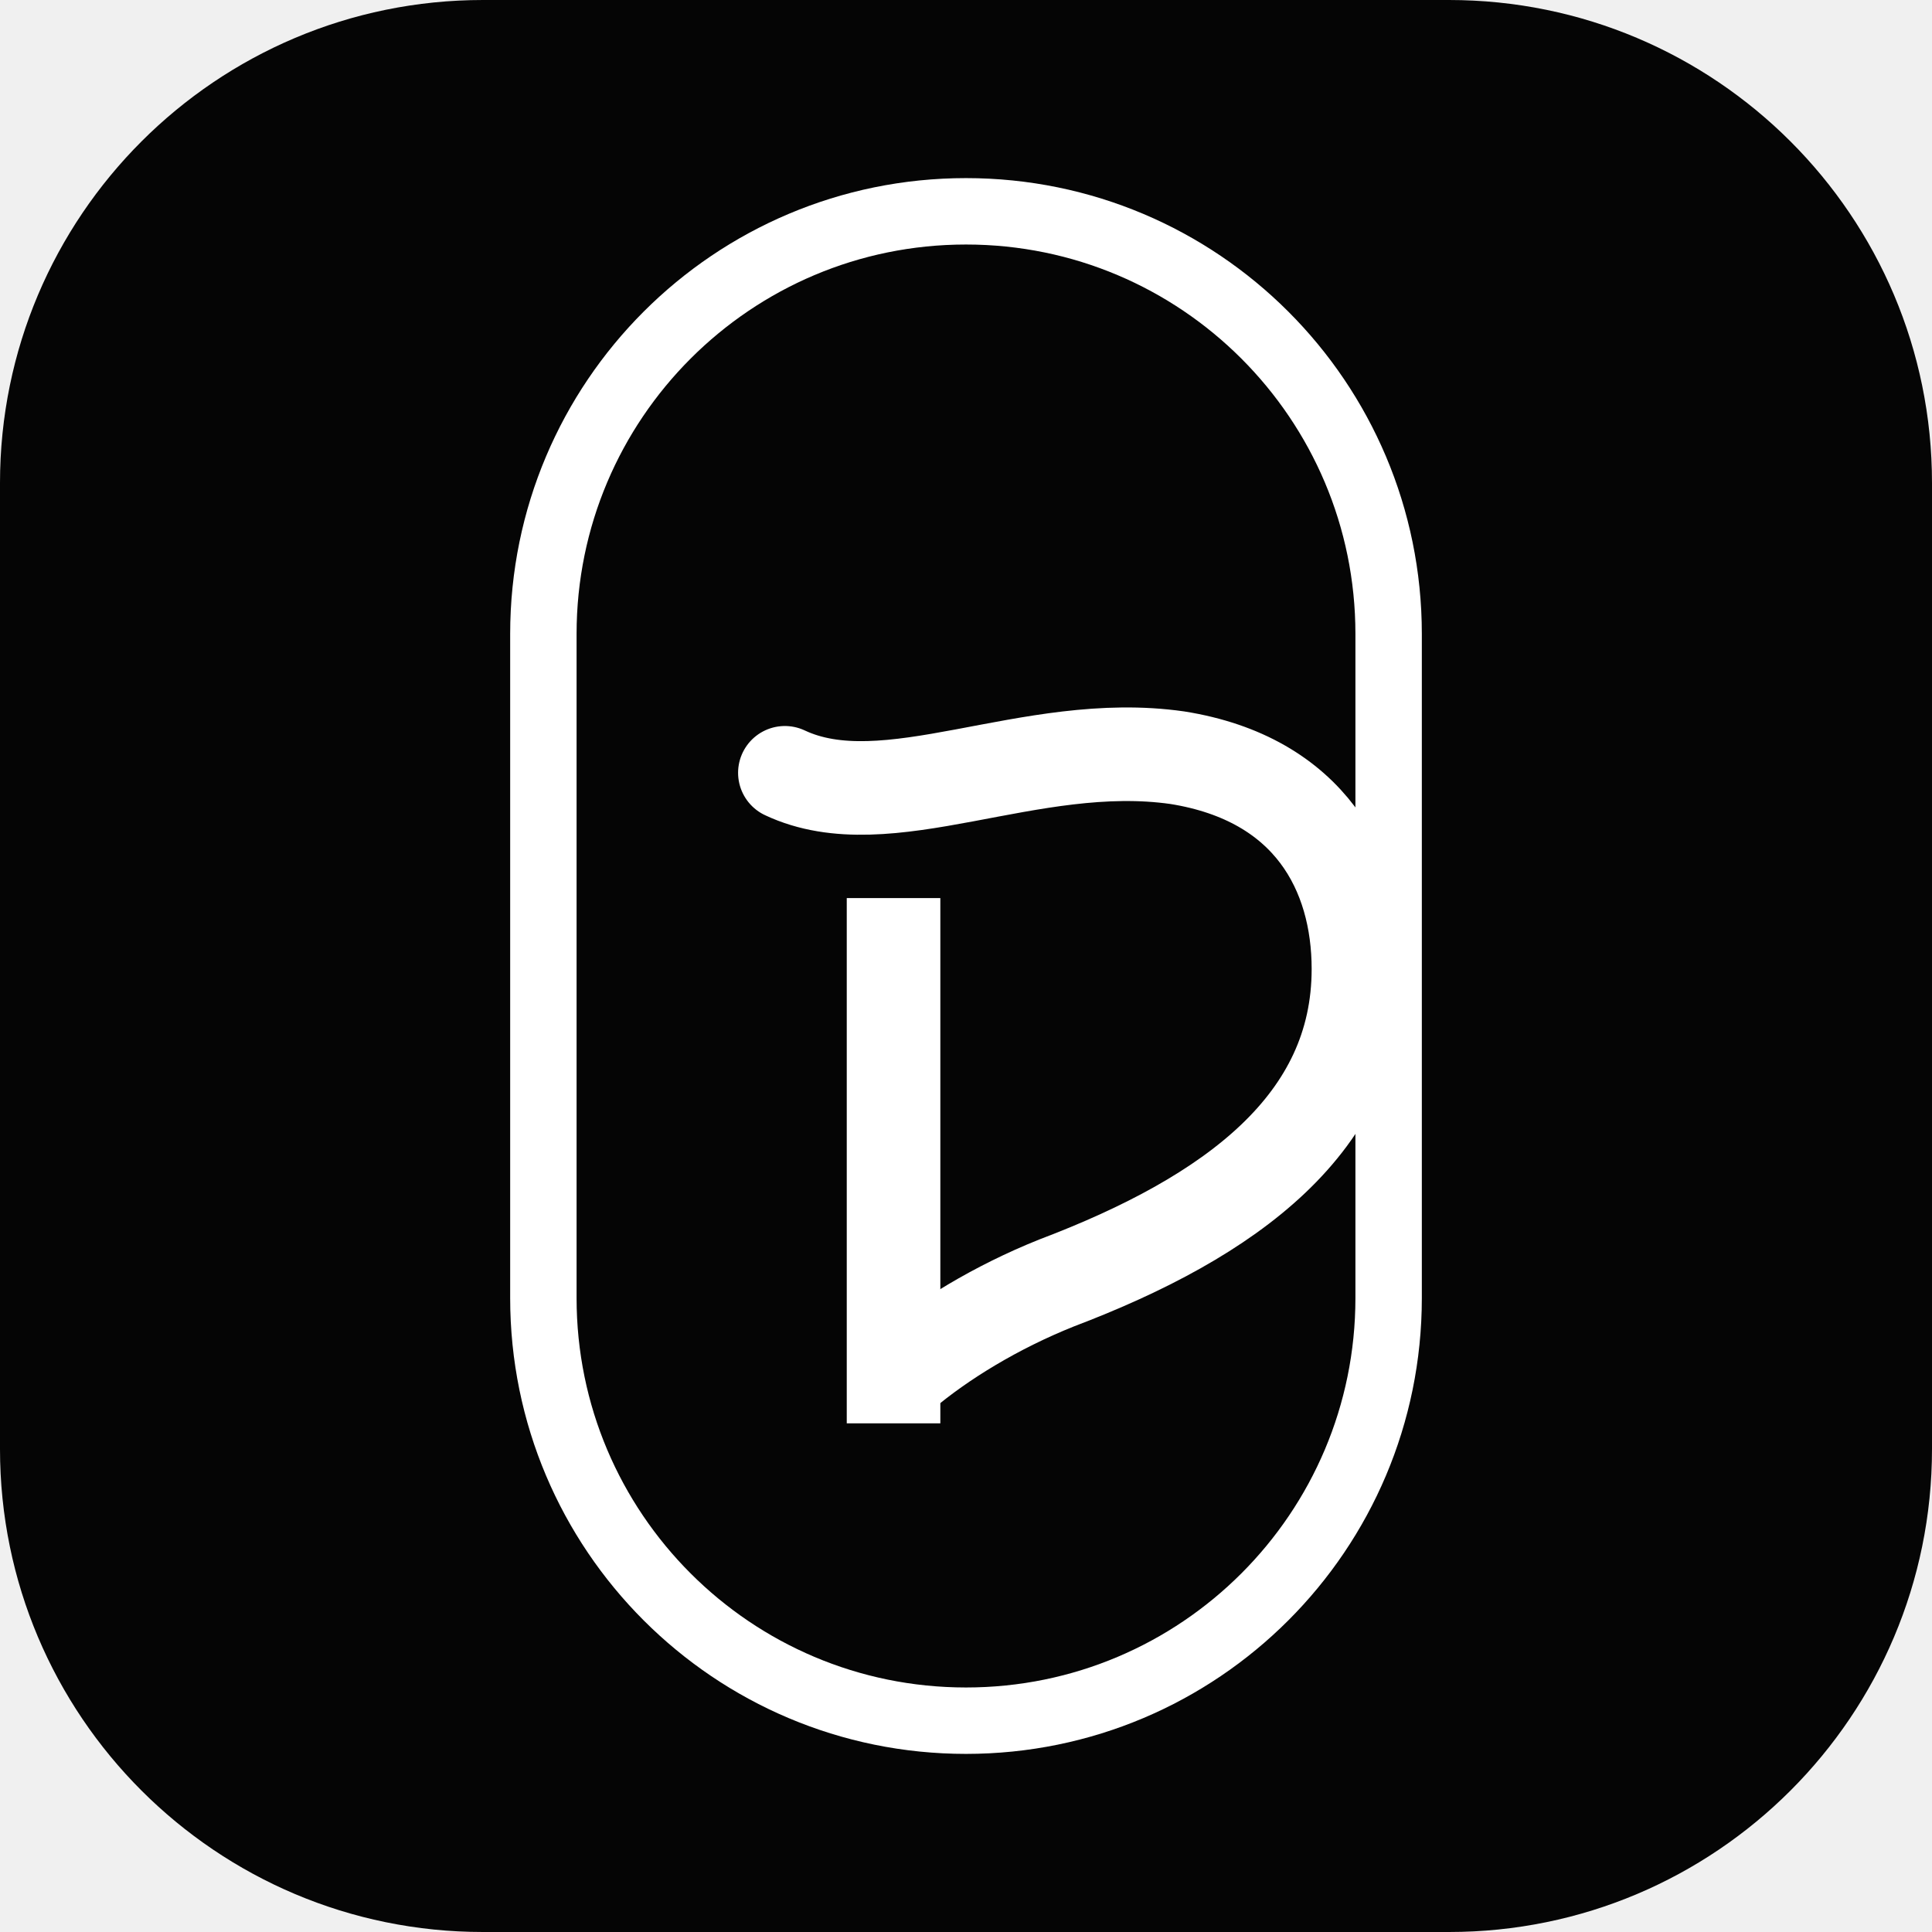
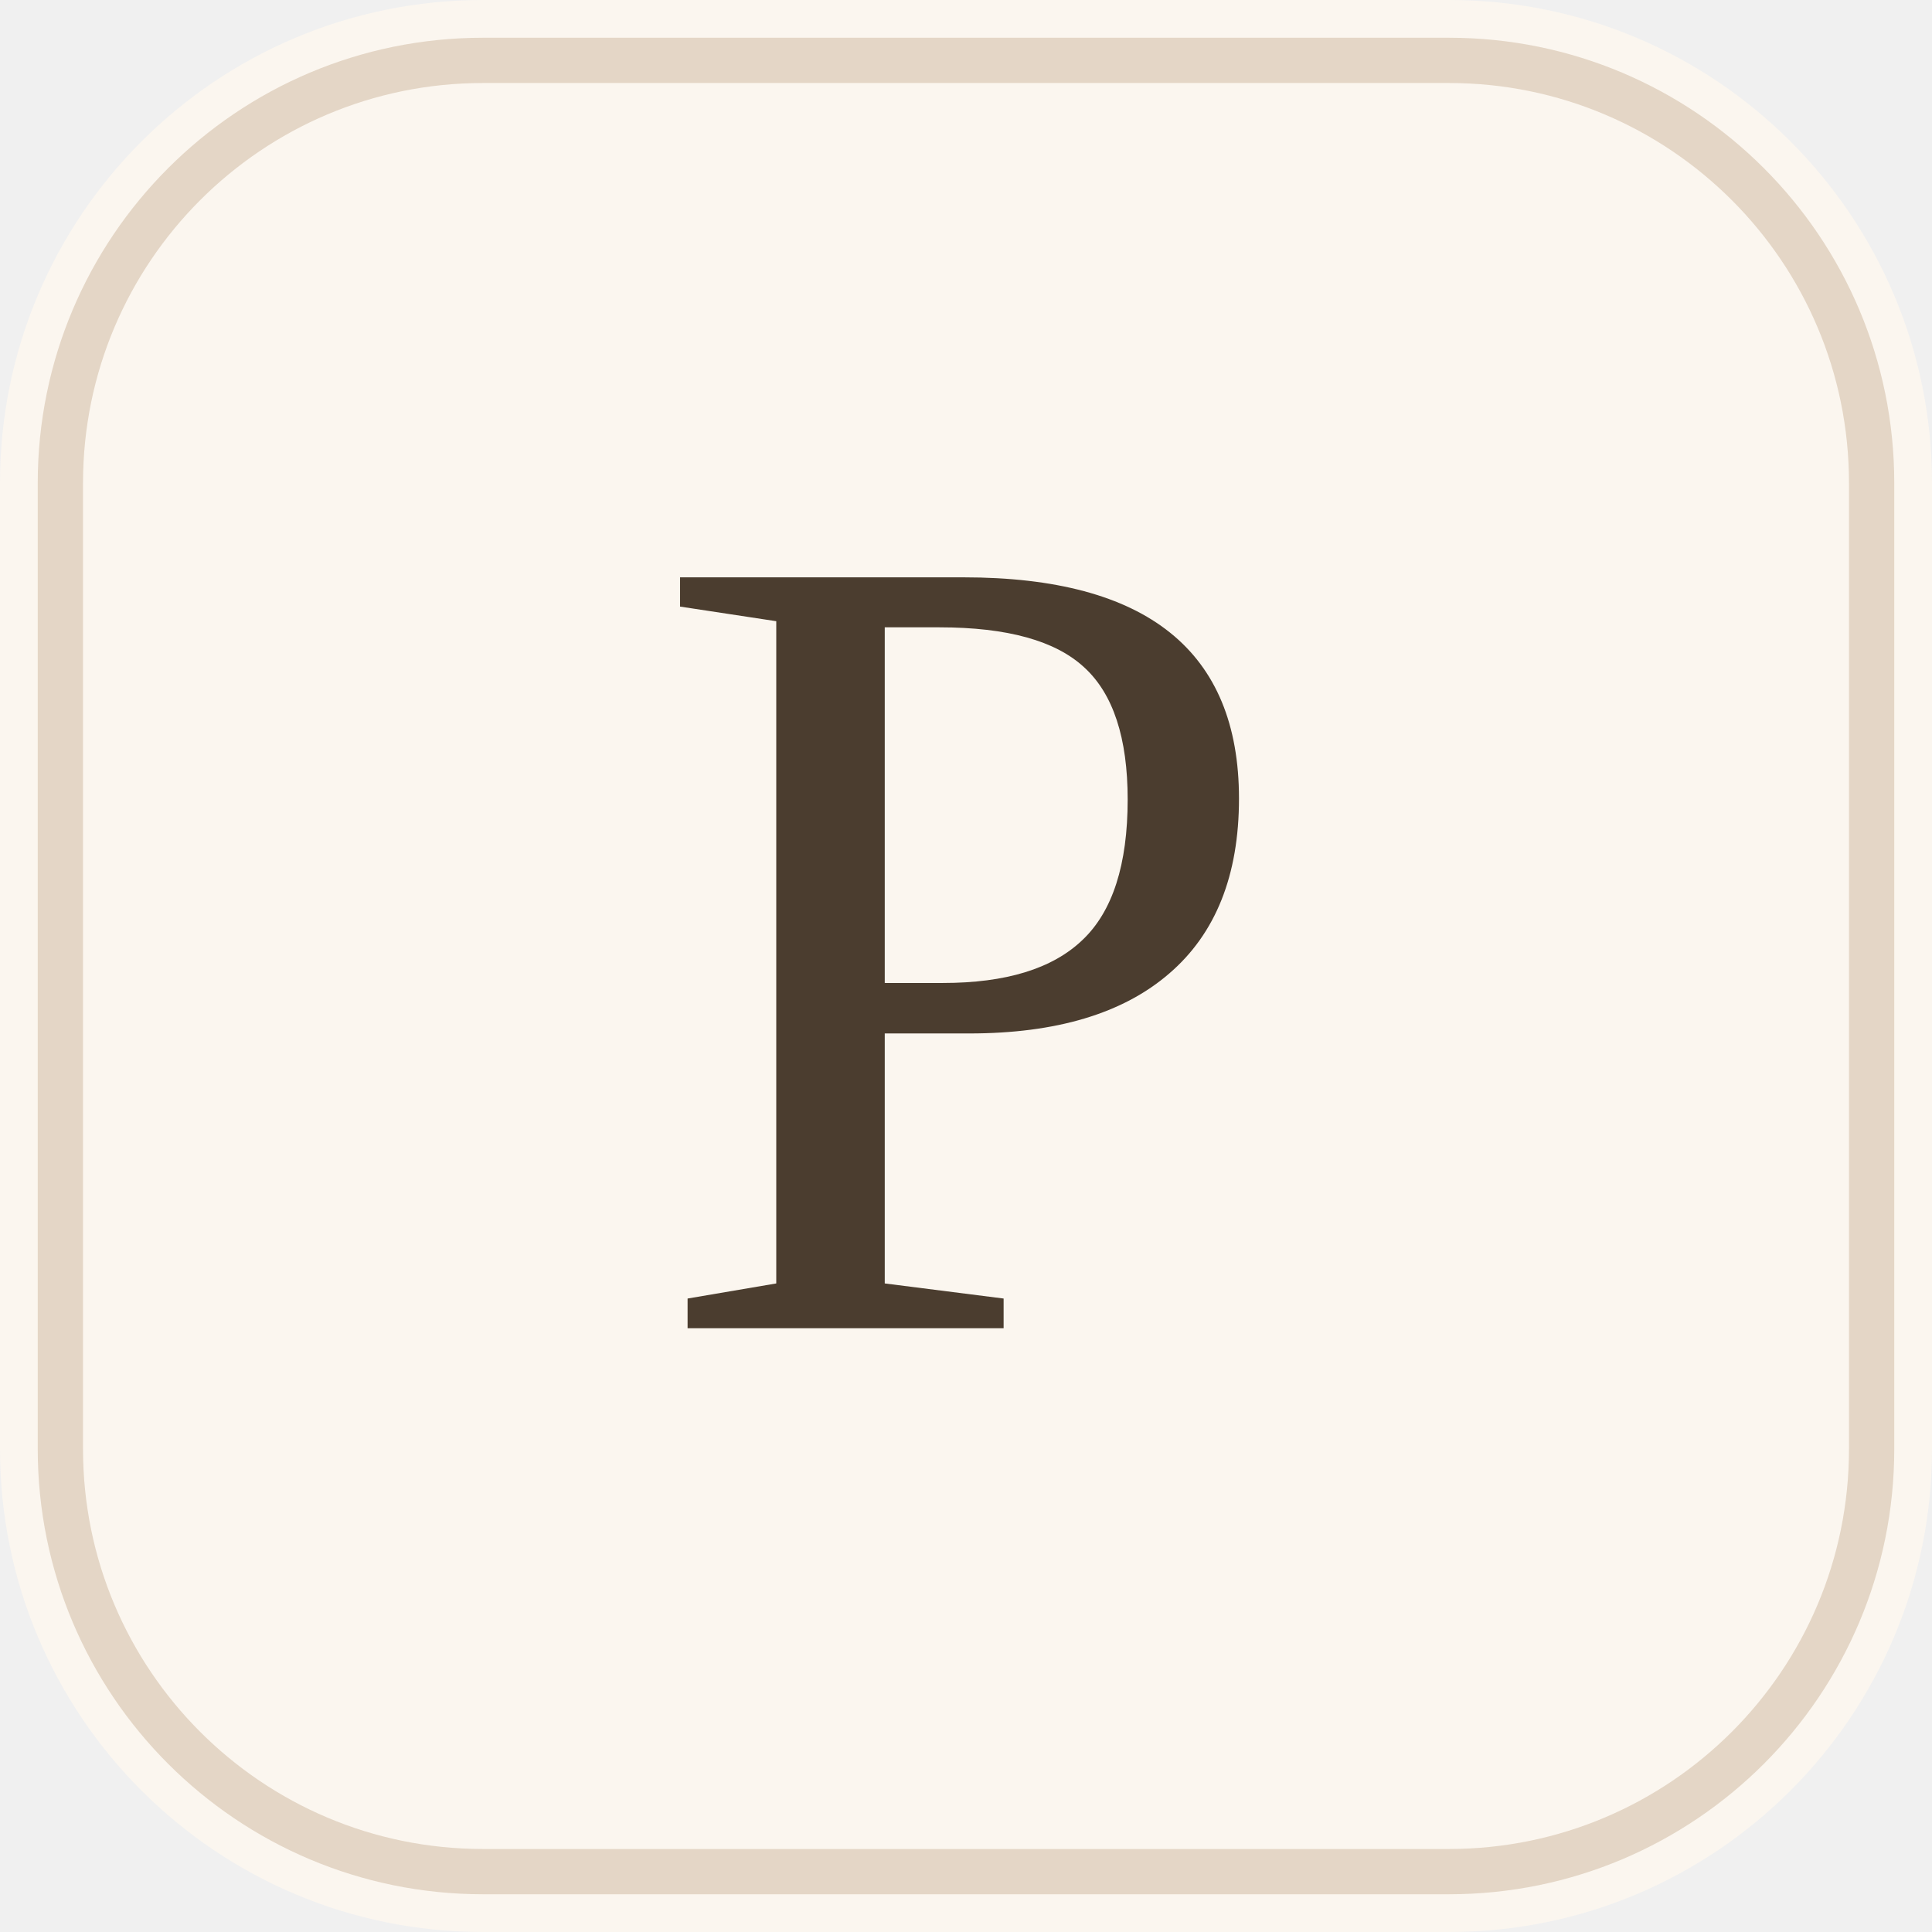
<svg xmlns="http://www.w3.org/2000/svg" viewBox="0 0 64 64">
-   <rect width="64" height="64" rx="16" fill="#050505" />
-   <rect x="18" y="7" width="28" height="50" rx="14" fill="none" stroke="#ffffff" stroke-width="2.2" />
-   <path d="M26 25.6C29.4 27.2 34.1 24.4 39 25.1C43.4 25.8 45 28.9 45 32.1C45 37.2 40.8 40.3 35 42.5C33 43.3 31.2 44.4 29.9 45.5" fill="none" stroke="#ffffff" stroke-width="3.1" stroke-linecap="round" stroke-linejoin="round" />
-   <path d="M29.6 31.3V45.6" fill="none" stroke="#ffffff" stroke-width="3.1" stroke-linecap="square" />
+   <rect width="64" height="64" rx="16" fill="#fbf6ef" />
+   <rect x="2" y="2" width="60" height="60" rx="14" fill="none" stroke="#e4d6c6" stroke-width="1.5" />
+   <text x="32" y="44" text-anchor="middle" fill="#4b3d2f" font-family="Bodoni MT, Didot, Times New Roman, serif" font-size="38" font-weight="400" letter-spacing="0">P</text>
</svg>
